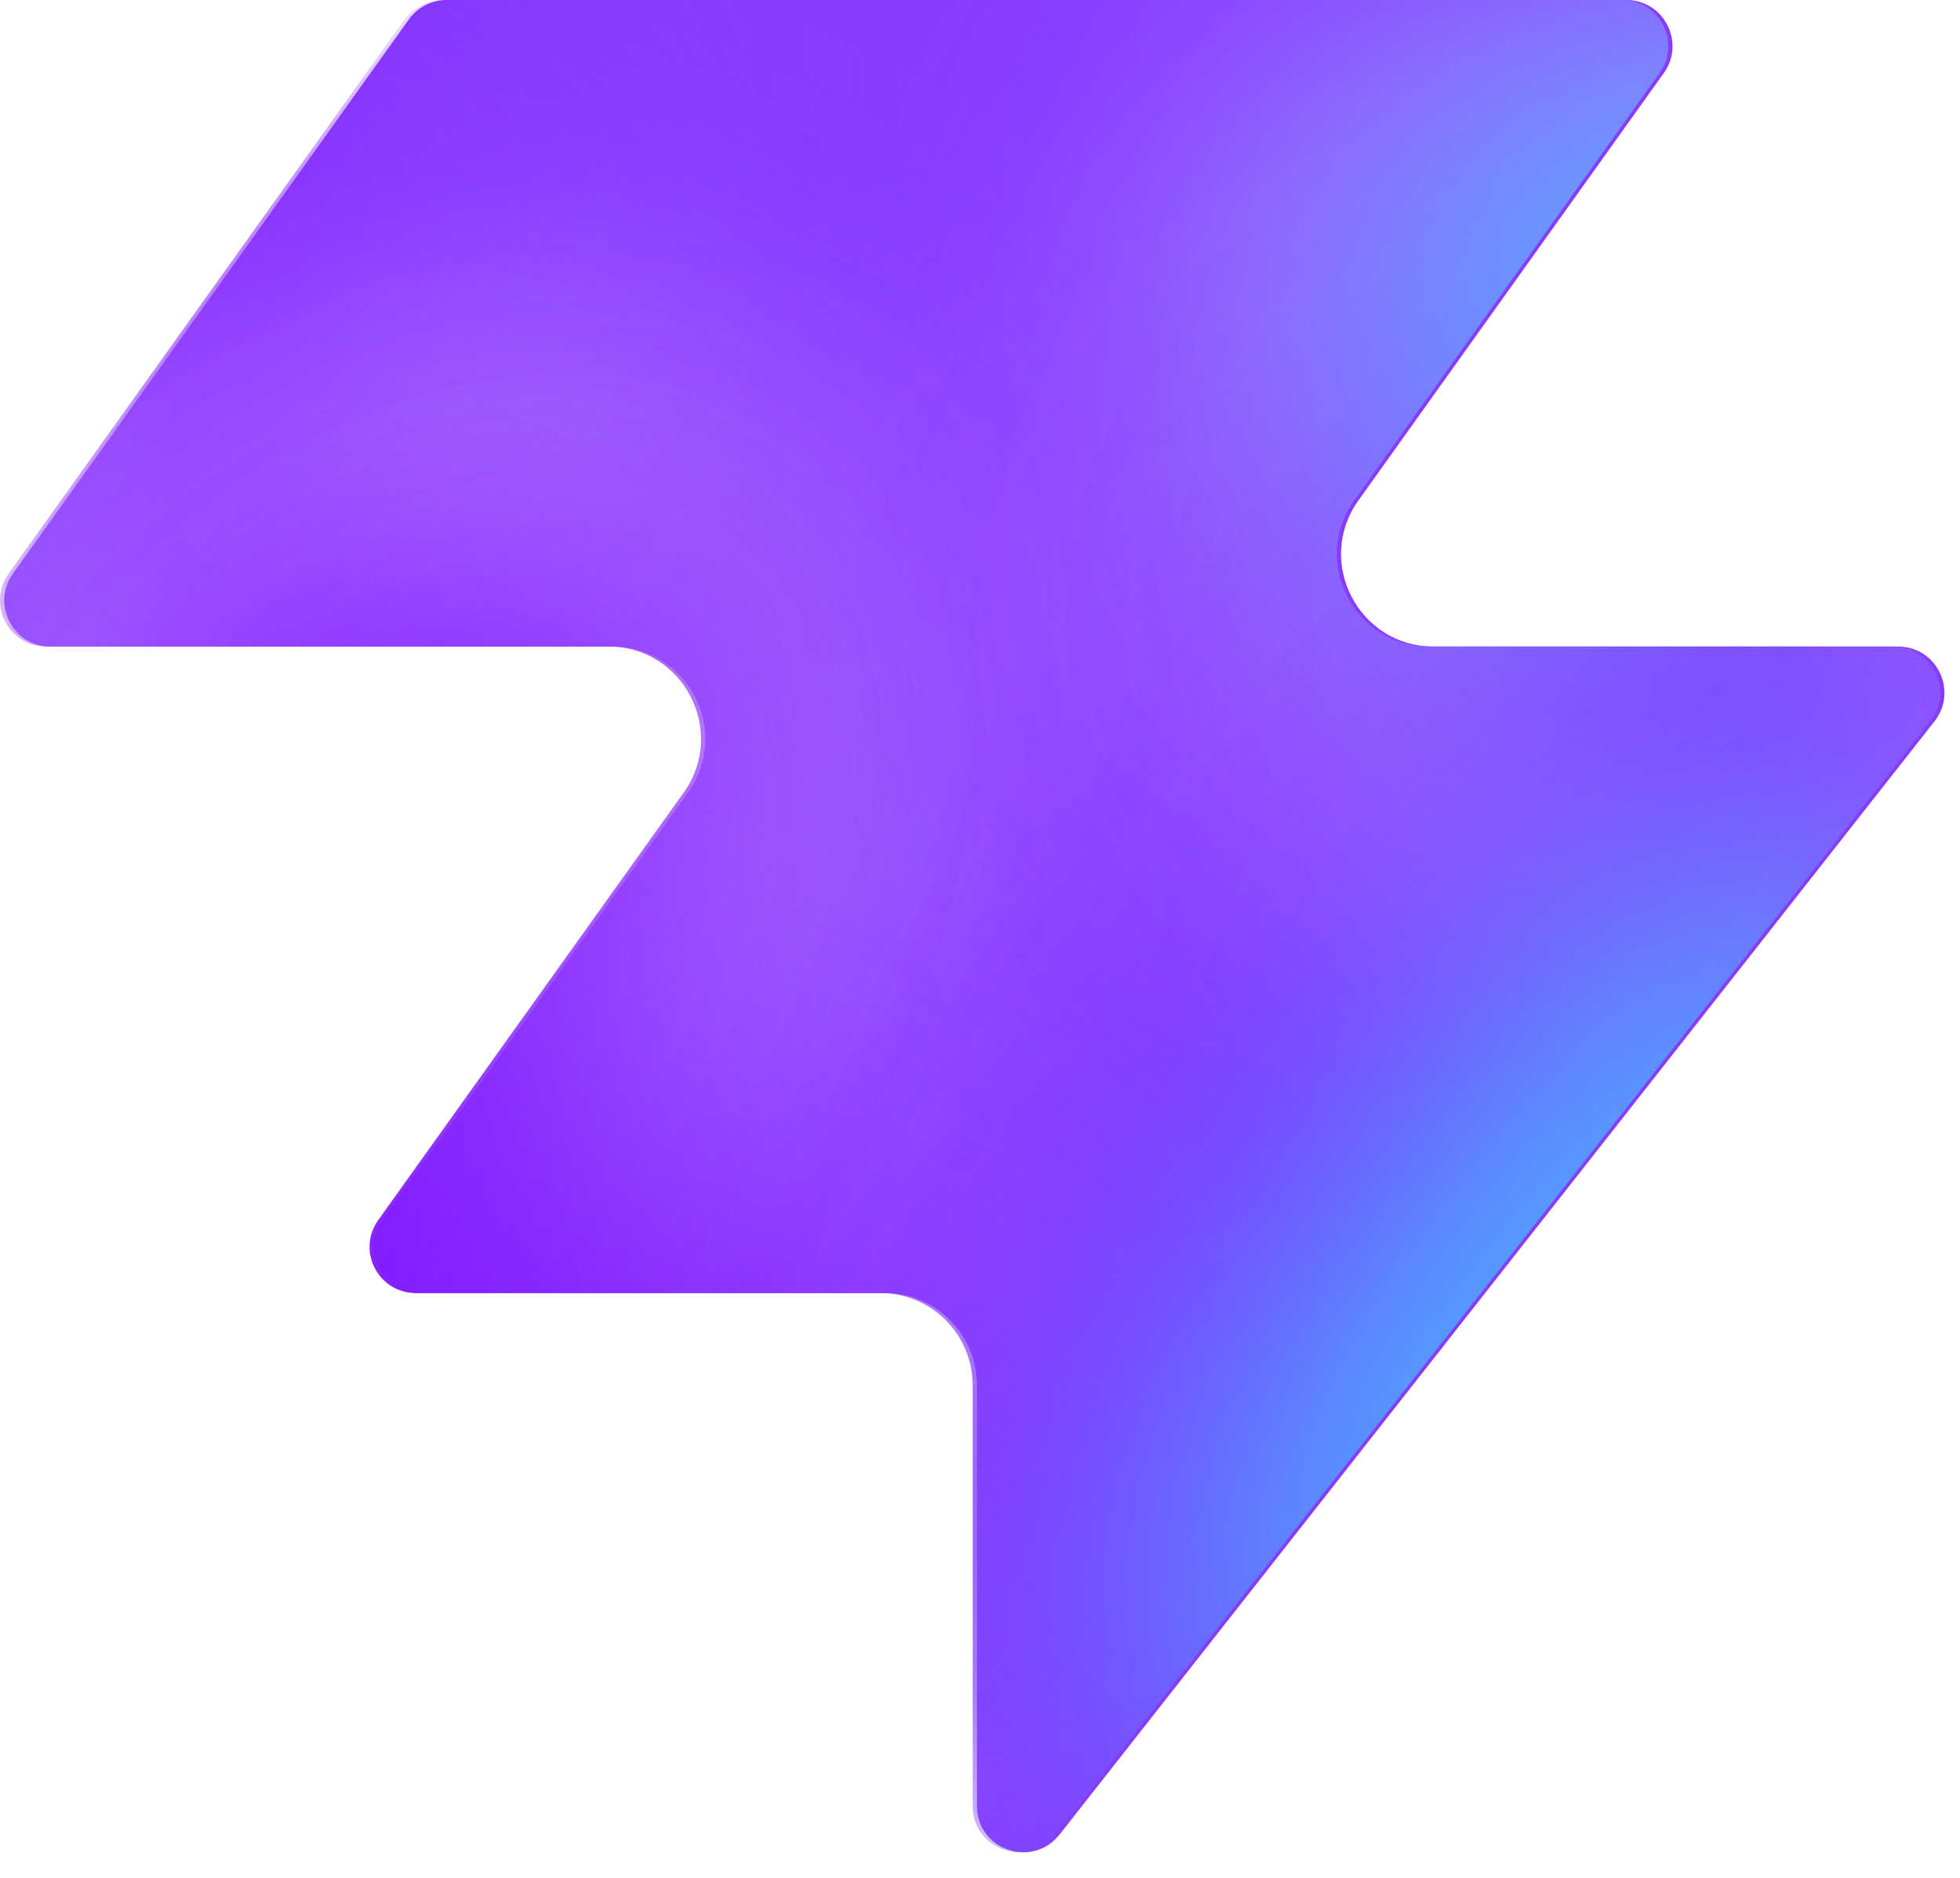
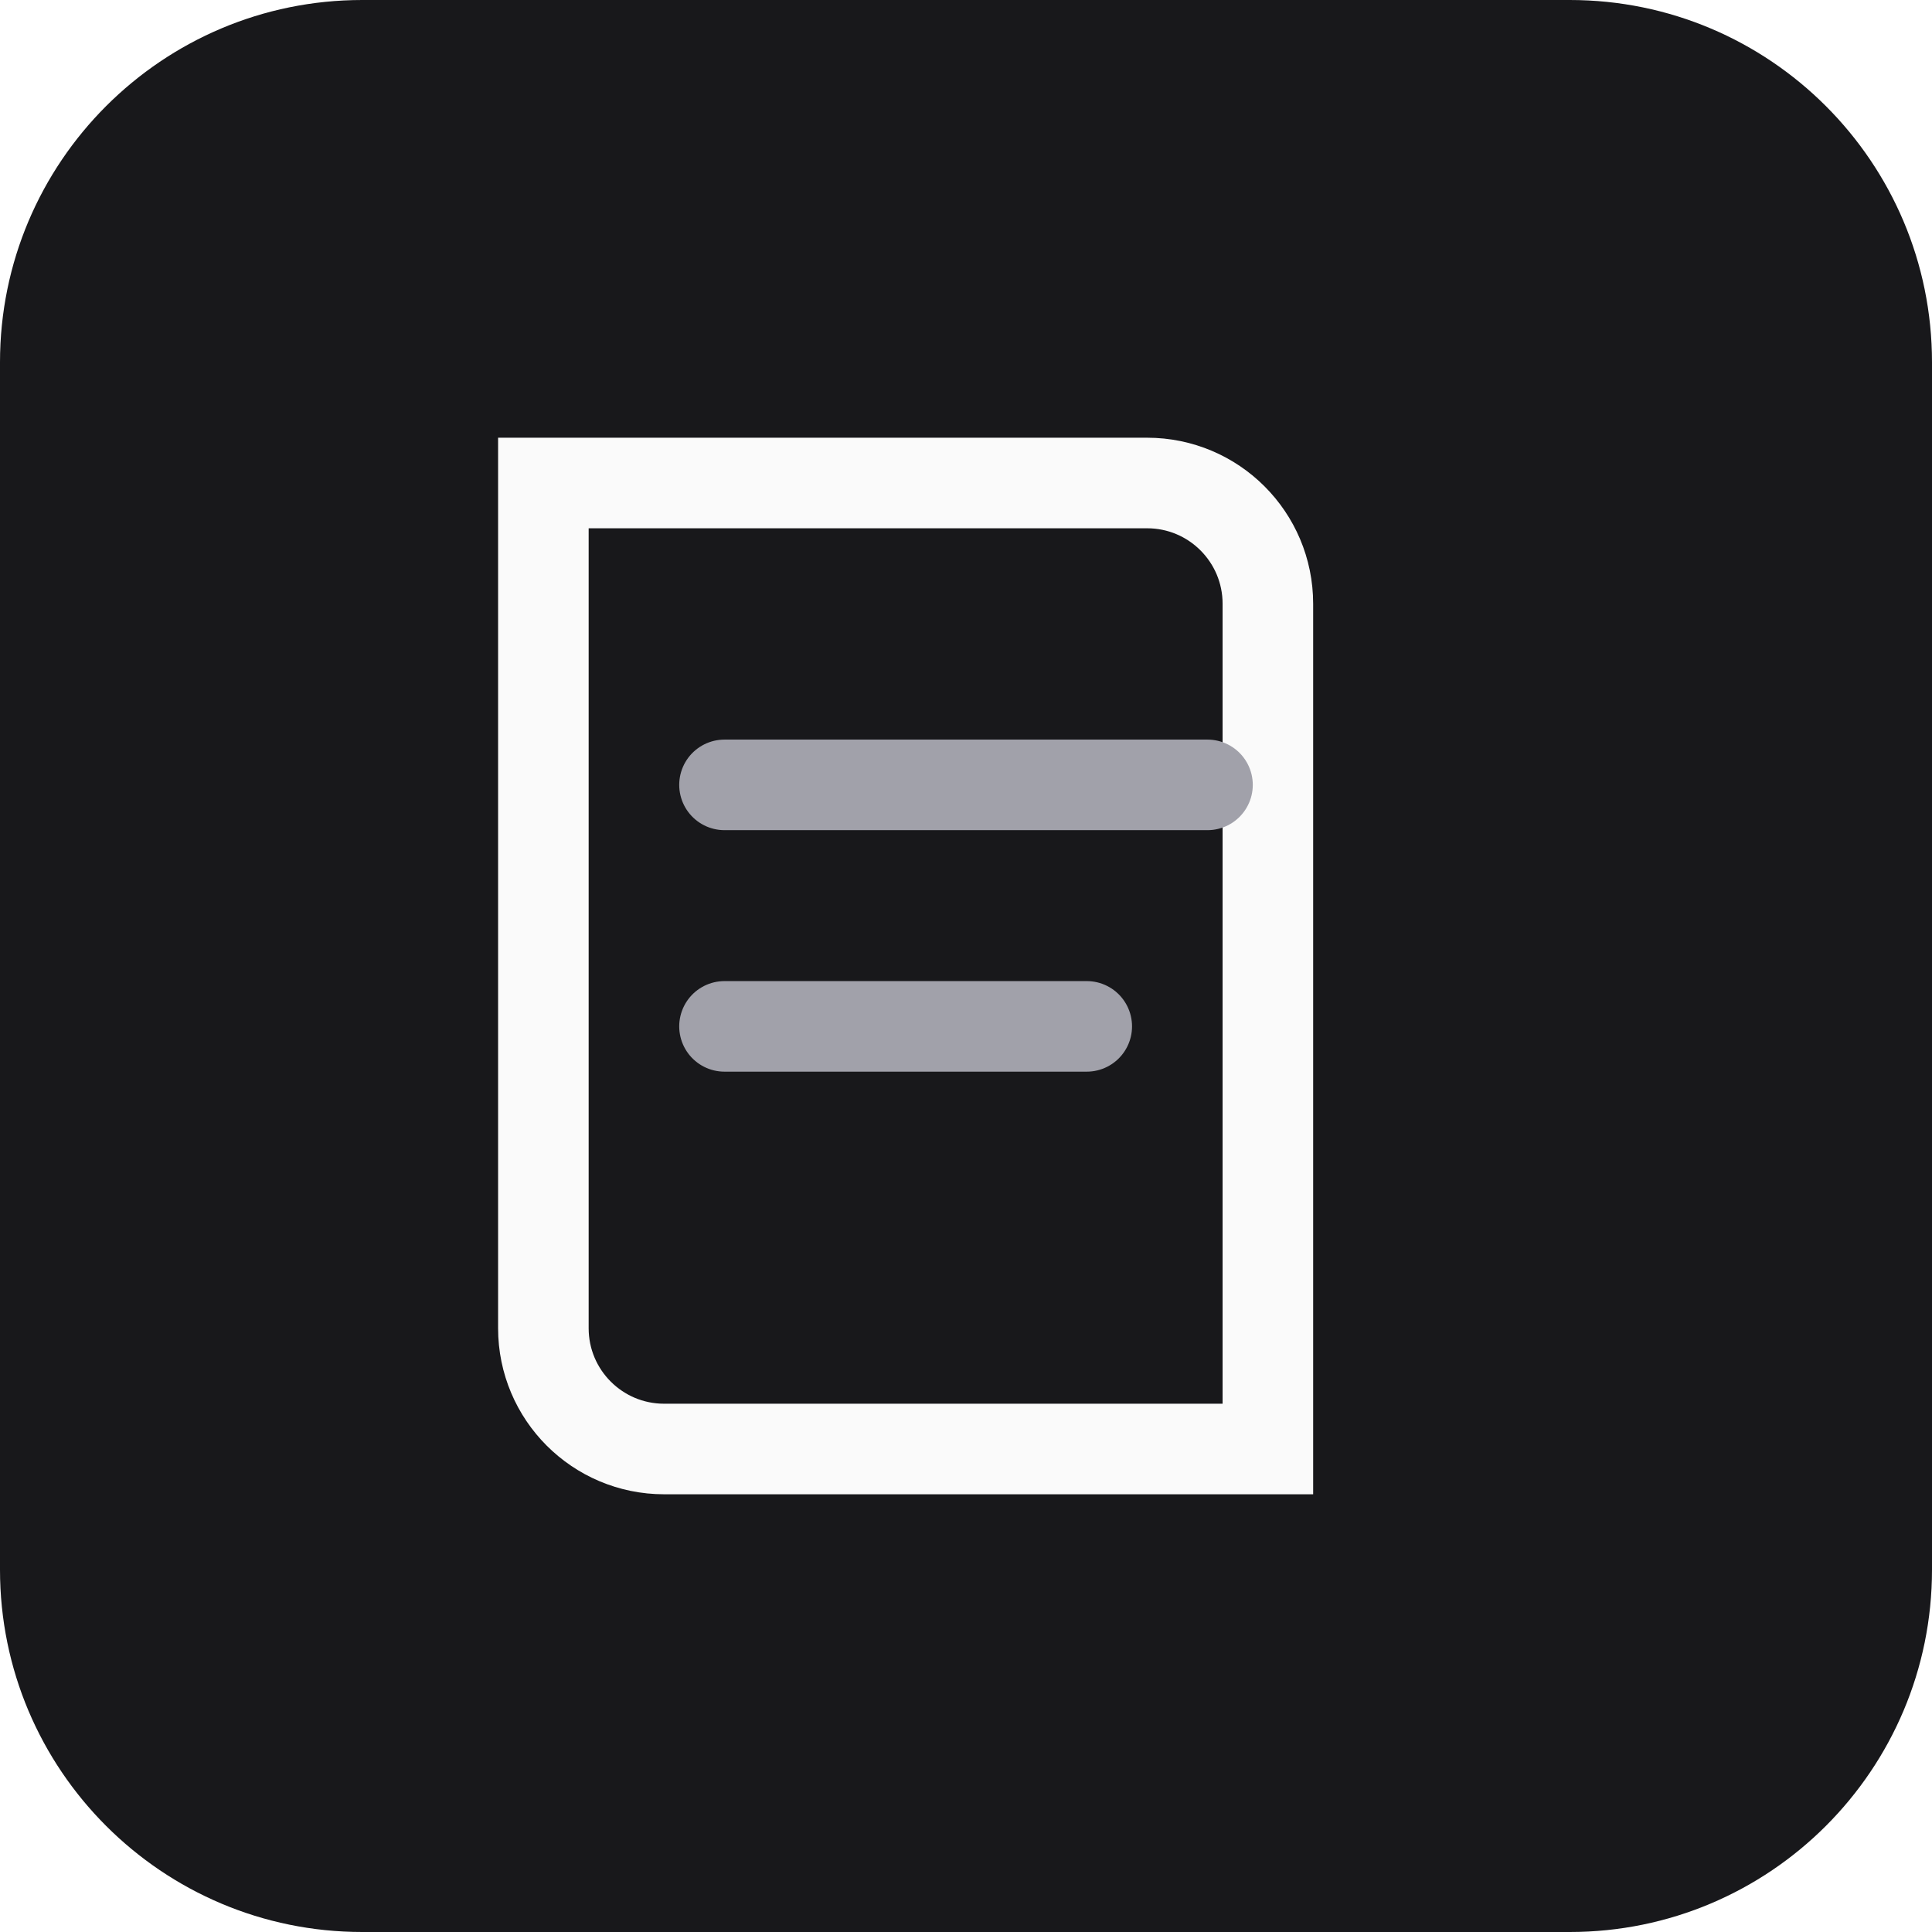
- <svg xmlns="http://www.w3.org/2000/svg" width="48" height="46" fill="none" viewBox="0 0 48 46">
-   <path fill="#863bff" d="M25.946 44.938c-.664.845-2.021.375-2.021-.698V33.937a2.26 2.26 0 0 0-2.262-2.262H10.287c-.92 0-1.456-1.04-.92-1.788l7.48-10.471c1.07-1.497 0-3.578-1.842-3.578H1.237c-.92 0-1.456-1.04-.92-1.788L10.013.474c.214-.297.556-.474.92-.474h28.894c.92 0 1.456 1.04.92 1.788l-7.48 10.471c-1.07 1.498 0 3.579 1.842 3.579h11.377c.943 0 1.473 1.088.89 1.83L25.947 44.94z" style="fill:#863bff;fill:color(display-p3 .525 .23 1);fill-opacity:1" />
-   <mask id="a" width="48" height="46" x="0" y="0" maskUnits="userSpaceOnUse" style="mask-type:alpha">
-     <path fill="#000" d="M25.842 44.938c-.664.844-2.021.375-2.021-.698V33.937a2.26 2.26 0 0 0-2.262-2.262H10.183c-.92 0-1.456-1.04-.92-1.788l7.48-10.471c1.07-1.498 0-3.579-1.842-3.579H1.133c-.92 0-1.456-1.04-.92-1.787L9.91.473c.214-.297.556-.474.92-.474h28.894c.92 0 1.456 1.04.92 1.788l-7.48 10.471c-1.07 1.498 0 3.578 1.842 3.578h11.377c.943 0 1.473 1.088.89 1.832L25.843 44.94z" style="fill:#000;fill-opacity:1" />
-   </mask>
-   <g mask="url(#a)">
-     <g filter="url(#b)">
-       <ellipse cx="5.508" cy="14.704" fill="#ede6ff" rx="5.508" ry="14.704" style="fill:#ede6ff;fill:color(display-p3 .927 .903 1);fill-opacity:1" transform="matrix(.00324 1 1 -.00324 -4.47 31.516)" />
-     </g>
-     <g filter="url(#c)">
-       <ellipse cx="10.399" cy="29.851" fill="#ede6ff" rx="10.399" ry="29.851" style="fill:#ede6ff;fill:color(display-p3 .927 .903 1);fill-opacity:1" transform="matrix(.00324 1 1 -.00324 -39.328 7.883)" />
-     </g>
-     <g filter="url(#d)">
-       <ellipse cx="5.508" cy="30.487" fill="#7e14ff" rx="5.508" ry="30.487" style="fill:#7e14ff;fill:color(display-p3 .492 .077 1);fill-opacity:1" transform="rotate(89.814 -25.913 -14.639)scale(1 -1)" />
-     </g>
-     <g filter="url(#e)">
-       <ellipse cx="5.508" cy="30.599" fill="#7e14ff" rx="5.508" ry="30.599" style="fill:#7e14ff;fill:color(display-p3 .492 .077 1);fill-opacity:1" transform="rotate(89.814 -32.644 -3.334)scale(1 -1)" />
-     </g>
-     <g filter="url(#f)">
-       <ellipse cx="5.508" cy="30.599" fill="#7e14ff" rx="5.508" ry="30.599" style="fill:#7e14ff;fill:color(display-p3 .492 .077 1);fill-opacity:1" transform="matrix(.00324 1 1 -.00324 -34.34 30.47)" />
-     </g>
-     <g filter="url(#g)">
-       <ellipse cx="14.072" cy="22.078" fill="#ede6ff" rx="14.072" ry="22.078" style="fill:#ede6ff;fill:color(display-p3 .927 .903 1);fill-opacity:1" transform="rotate(93.35 24.506 48.493)scale(-1 1)" />
-     </g>
-     <g filter="url(#h)">
-       <ellipse cx="3.47" cy="21.501" fill="#7e14ff" rx="3.47" ry="21.501" style="fill:#7e14ff;fill:color(display-p3 .492 .077 1);fill-opacity:1" transform="rotate(89.009 28.708 47.59)scale(-1 1)" />
-     </g>
-     <g filter="url(#i)">
-       <ellipse cx="3.47" cy="21.501" fill="#7e14ff" rx="3.47" ry="21.501" style="fill:#7e14ff;fill:color(display-p3 .492 .077 1);fill-opacity:1" transform="rotate(89.009 28.708 47.59)scale(-1 1)" />
-     </g>
-     <g filter="url(#j)">
-       <ellipse cx=".387" cy="8.972" fill="#7e14ff" rx="4.407" ry="29.108" style="fill:#7e14ff;fill:color(display-p3 .492 .077 1);fill-opacity:1" transform="rotate(39.51 .387 8.972)" />
-     </g>
-     <g filter="url(#k)">
-       <ellipse cx="47.523" cy="-6.092" fill="#7e14ff" rx="4.407" ry="29.108" style="fill:#7e14ff;fill:color(display-p3 .492 .077 1);fill-opacity:1" transform="rotate(37.892 47.523 -6.092)" />
-     </g>
-     <g filter="url(#l)">
-       <ellipse cx="41.412" cy="6.333" fill="#47bfff" rx="5.971" ry="9.665" style="fill:#47bfff;fill:color(display-p3 .28 .748 1);fill-opacity:1" transform="rotate(37.892 41.412 6.333)" />
-     </g>
-     <g filter="url(#m)">
-       <ellipse cx="-1.879" cy="38.332" fill="#7e14ff" rx="4.407" ry="29.108" style="fill:#7e14ff;fill:color(display-p3 .492 .077 1);fill-opacity:1" transform="rotate(37.892 -1.88 38.332)" />
-     </g>
-     <g filter="url(#n)">
-       <ellipse cx="-1.879" cy="38.332" fill="#7e14ff" rx="4.407" ry="29.108" style="fill:#7e14ff;fill:color(display-p3 .492 .077 1);fill-opacity:1" transform="rotate(37.892 -1.88 38.332)" />
-     </g>
-     <g filter="url(#o)">
-       <ellipse cx="35.651" cy="29.907" fill="#7e14ff" rx="4.407" ry="29.108" style="fill:#7e14ff;fill:color(display-p3 .492 .077 1);fill-opacity:1" transform="rotate(37.892 35.651 29.907)" />
-     </g>
-     <g filter="url(#p)">
-       <ellipse cx="38.418" cy="32.4" fill="#47bfff" rx="5.971" ry="15.297" style="fill:#47bfff;fill:color(display-p3 .28 .748 1);fill-opacity:1" transform="rotate(37.892 38.418 32.4)" />
-     </g>
-   </g>
-   <defs>
-     <filter id="b" width="60.045" height="41.654" x="-19.77" y="16.149" color-interpolation-filters="sRGB" filterUnits="userSpaceOnUse">
-       <feFlood flood-opacity="0" result="BackgroundImageFix" />
-       <feBlend in="SourceGraphic" in2="BackgroundImageFix" result="shape" />
-       <feGaussianBlur result="effect1_foregroundBlur_2002_17158" stdDeviation="7.659" />
-     </filter>
-     <filter id="c" width="90.34" height="51.437" x="-54.613" y="-7.533" color-interpolation-filters="sRGB" filterUnits="userSpaceOnUse">
-       <feFlood flood-opacity="0" result="BackgroundImageFix" />
-       <feBlend in="SourceGraphic" in2="BackgroundImageFix" result="shape" />
-       <feGaussianBlur result="effect1_foregroundBlur_2002_17158" stdDeviation="7.659" />
-     </filter>
-     <filter id="d" width="79.355" height="29.4" x="-49.64" y="2.03" color-interpolation-filters="sRGB" filterUnits="userSpaceOnUse">
-       <feFlood flood-opacity="0" result="BackgroundImageFix" />
-       <feBlend in="SourceGraphic" in2="BackgroundImageFix" result="shape" />
-       <feGaussianBlur result="effect1_foregroundBlur_2002_17158" stdDeviation="4.596" />
-     </filter>
-     <filter id="e" width="79.579" height="29.4" x="-45.045" y="20.029" color-interpolation-filters="sRGB" filterUnits="userSpaceOnUse">
-       <feFlood flood-opacity="0" result="BackgroundImageFix" />
-       <feBlend in="SourceGraphic" in2="BackgroundImageFix" result="shape" />
-       <feGaussianBlur result="effect1_foregroundBlur_2002_17158" stdDeviation="4.596" />
-     </filter>
-     <filter id="f" width="79.579" height="29.4" x="-43.513" y="21.178" color-interpolation-filters="sRGB" filterUnits="userSpaceOnUse">
-       <feFlood flood-opacity="0" result="BackgroundImageFix" />
-       <feBlend in="SourceGraphic" in2="BackgroundImageFix" result="shape" />
-       <feGaussianBlur result="effect1_foregroundBlur_2002_17158" stdDeviation="4.596" />
-     </filter>
-     <filter id="g" width="74.749" height="58.852" x="15.756" y="-17.901" color-interpolation-filters="sRGB" filterUnits="userSpaceOnUse">
-       <feFlood flood-opacity="0" result="BackgroundImageFix" />
-       <feBlend in="SourceGraphic" in2="BackgroundImageFix" result="shape" />
-       <feGaussianBlur result="effect1_foregroundBlur_2002_17158" stdDeviation="7.659" />
-     </filter>
-     <filter id="h" width="61.377" height="25.362" x="23.548" y="2.284" color-interpolation-filters="sRGB" filterUnits="userSpaceOnUse">
-       <feFlood flood-opacity="0" result="BackgroundImageFix" />
-       <feBlend in="SourceGraphic" in2="BackgroundImageFix" result="shape" />
-       <feGaussianBlur result="effect1_foregroundBlur_2002_17158" stdDeviation="4.596" />
-     </filter>
-     <filter id="i" width="61.377" height="25.362" x="23.548" y="2.284" color-interpolation-filters="sRGB" filterUnits="userSpaceOnUse">
-       <feFlood flood-opacity="0" result="BackgroundImageFix" />
-       <feBlend in="SourceGraphic" in2="BackgroundImageFix" result="shape" />
-       <feGaussianBlur result="effect1_foregroundBlur_2002_17158" stdDeviation="4.596" />
-     </filter>
-     <filter id="j" width="56.045" height="63.649" x="-27.636" y="-22.853" color-interpolation-filters="sRGB" filterUnits="userSpaceOnUse">
-       <feFlood flood-opacity="0" result="BackgroundImageFix" />
-       <feBlend in="SourceGraphic" in2="BackgroundImageFix" result="shape" />
-       <feGaussianBlur result="effect1_foregroundBlur_2002_17158" stdDeviation="4.596" />
-     </filter>
-     <filter id="k" width="54.814" height="64.646" x="20.116" y="-38.415" color-interpolation-filters="sRGB" filterUnits="userSpaceOnUse">
-       <feFlood flood-opacity="0" result="BackgroundImageFix" />
-       <feBlend in="SourceGraphic" in2="BackgroundImageFix" result="shape" />
-       <feGaussianBlur result="effect1_foregroundBlur_2002_17158" stdDeviation="4.596" />
-     </filter>
-     <filter id="l" width="33.541" height="35.313" x="24.641" y="-11.323" color-interpolation-filters="sRGB" filterUnits="userSpaceOnUse">
-       <feFlood flood-opacity="0" result="BackgroundImageFix" />
-       <feBlend in="SourceGraphic" in2="BackgroundImageFix" result="shape" />
-       <feGaussianBlur result="effect1_foregroundBlur_2002_17158" stdDeviation="4.596" />
-     </filter>
-     <filter id="m" width="54.814" height="64.646" x="-29.286" y="6.009" color-interpolation-filters="sRGB" filterUnits="userSpaceOnUse">
-       <feFlood flood-opacity="0" result="BackgroundImageFix" />
-       <feBlend in="SourceGraphic" in2="BackgroundImageFix" result="shape" />
-       <feGaussianBlur result="effect1_foregroundBlur_2002_17158" stdDeviation="4.596" />
-     </filter>
-     <filter id="n" width="54.814" height="64.646" x="-29.286" y="6.009" color-interpolation-filters="sRGB" filterUnits="userSpaceOnUse">
-       <feFlood flood-opacity="0" result="BackgroundImageFix" />
-       <feBlend in="SourceGraphic" in2="BackgroundImageFix" result="shape" />
-       <feGaussianBlur result="effect1_foregroundBlur_2002_17158" stdDeviation="4.596" />
-     </filter>
-     <filter id="o" width="54.814" height="64.646" x="8.244" y="-2.416" color-interpolation-filters="sRGB" filterUnits="userSpaceOnUse">
-       <feFlood flood-opacity="0" result="BackgroundImageFix" />
-       <feBlend in="SourceGraphic" in2="BackgroundImageFix" result="shape" />
-       <feGaussianBlur result="effect1_foregroundBlur_2002_17158" stdDeviation="4.596" />
-     </filter>
-     <filter id="p" width="39.409" height="43.623" x="18.713" y="10.588" color-interpolation-filters="sRGB" filterUnits="userSpaceOnUse">
-       <feFlood flood-opacity="0" result="BackgroundImageFix" />
-       <feBlend in="SourceGraphic" in2="BackgroundImageFix" result="shape" />
-       <feGaussianBlur result="effect1_foregroundBlur_2002_17158" stdDeviation="4.596" />
-     </filter>
-   </defs>
+ <svg xmlns="http://www.w3.org/2000/svg" viewBox="0 0 32 32" fill="none">
+   <rect width="32" height="32" rx="6" fill="#18181b" />
+   <path d="M9 8h10a2 2 0 0 1 2 2v14H11a2 2 0 0 1-2-2V8z" stroke="#fafafa" stroke-width="1.5" />
+   <path d="M12 13h8M12 17h6" stroke="#a1a1aa" stroke-width="1.5" stroke-linecap="round" />
</svg>
